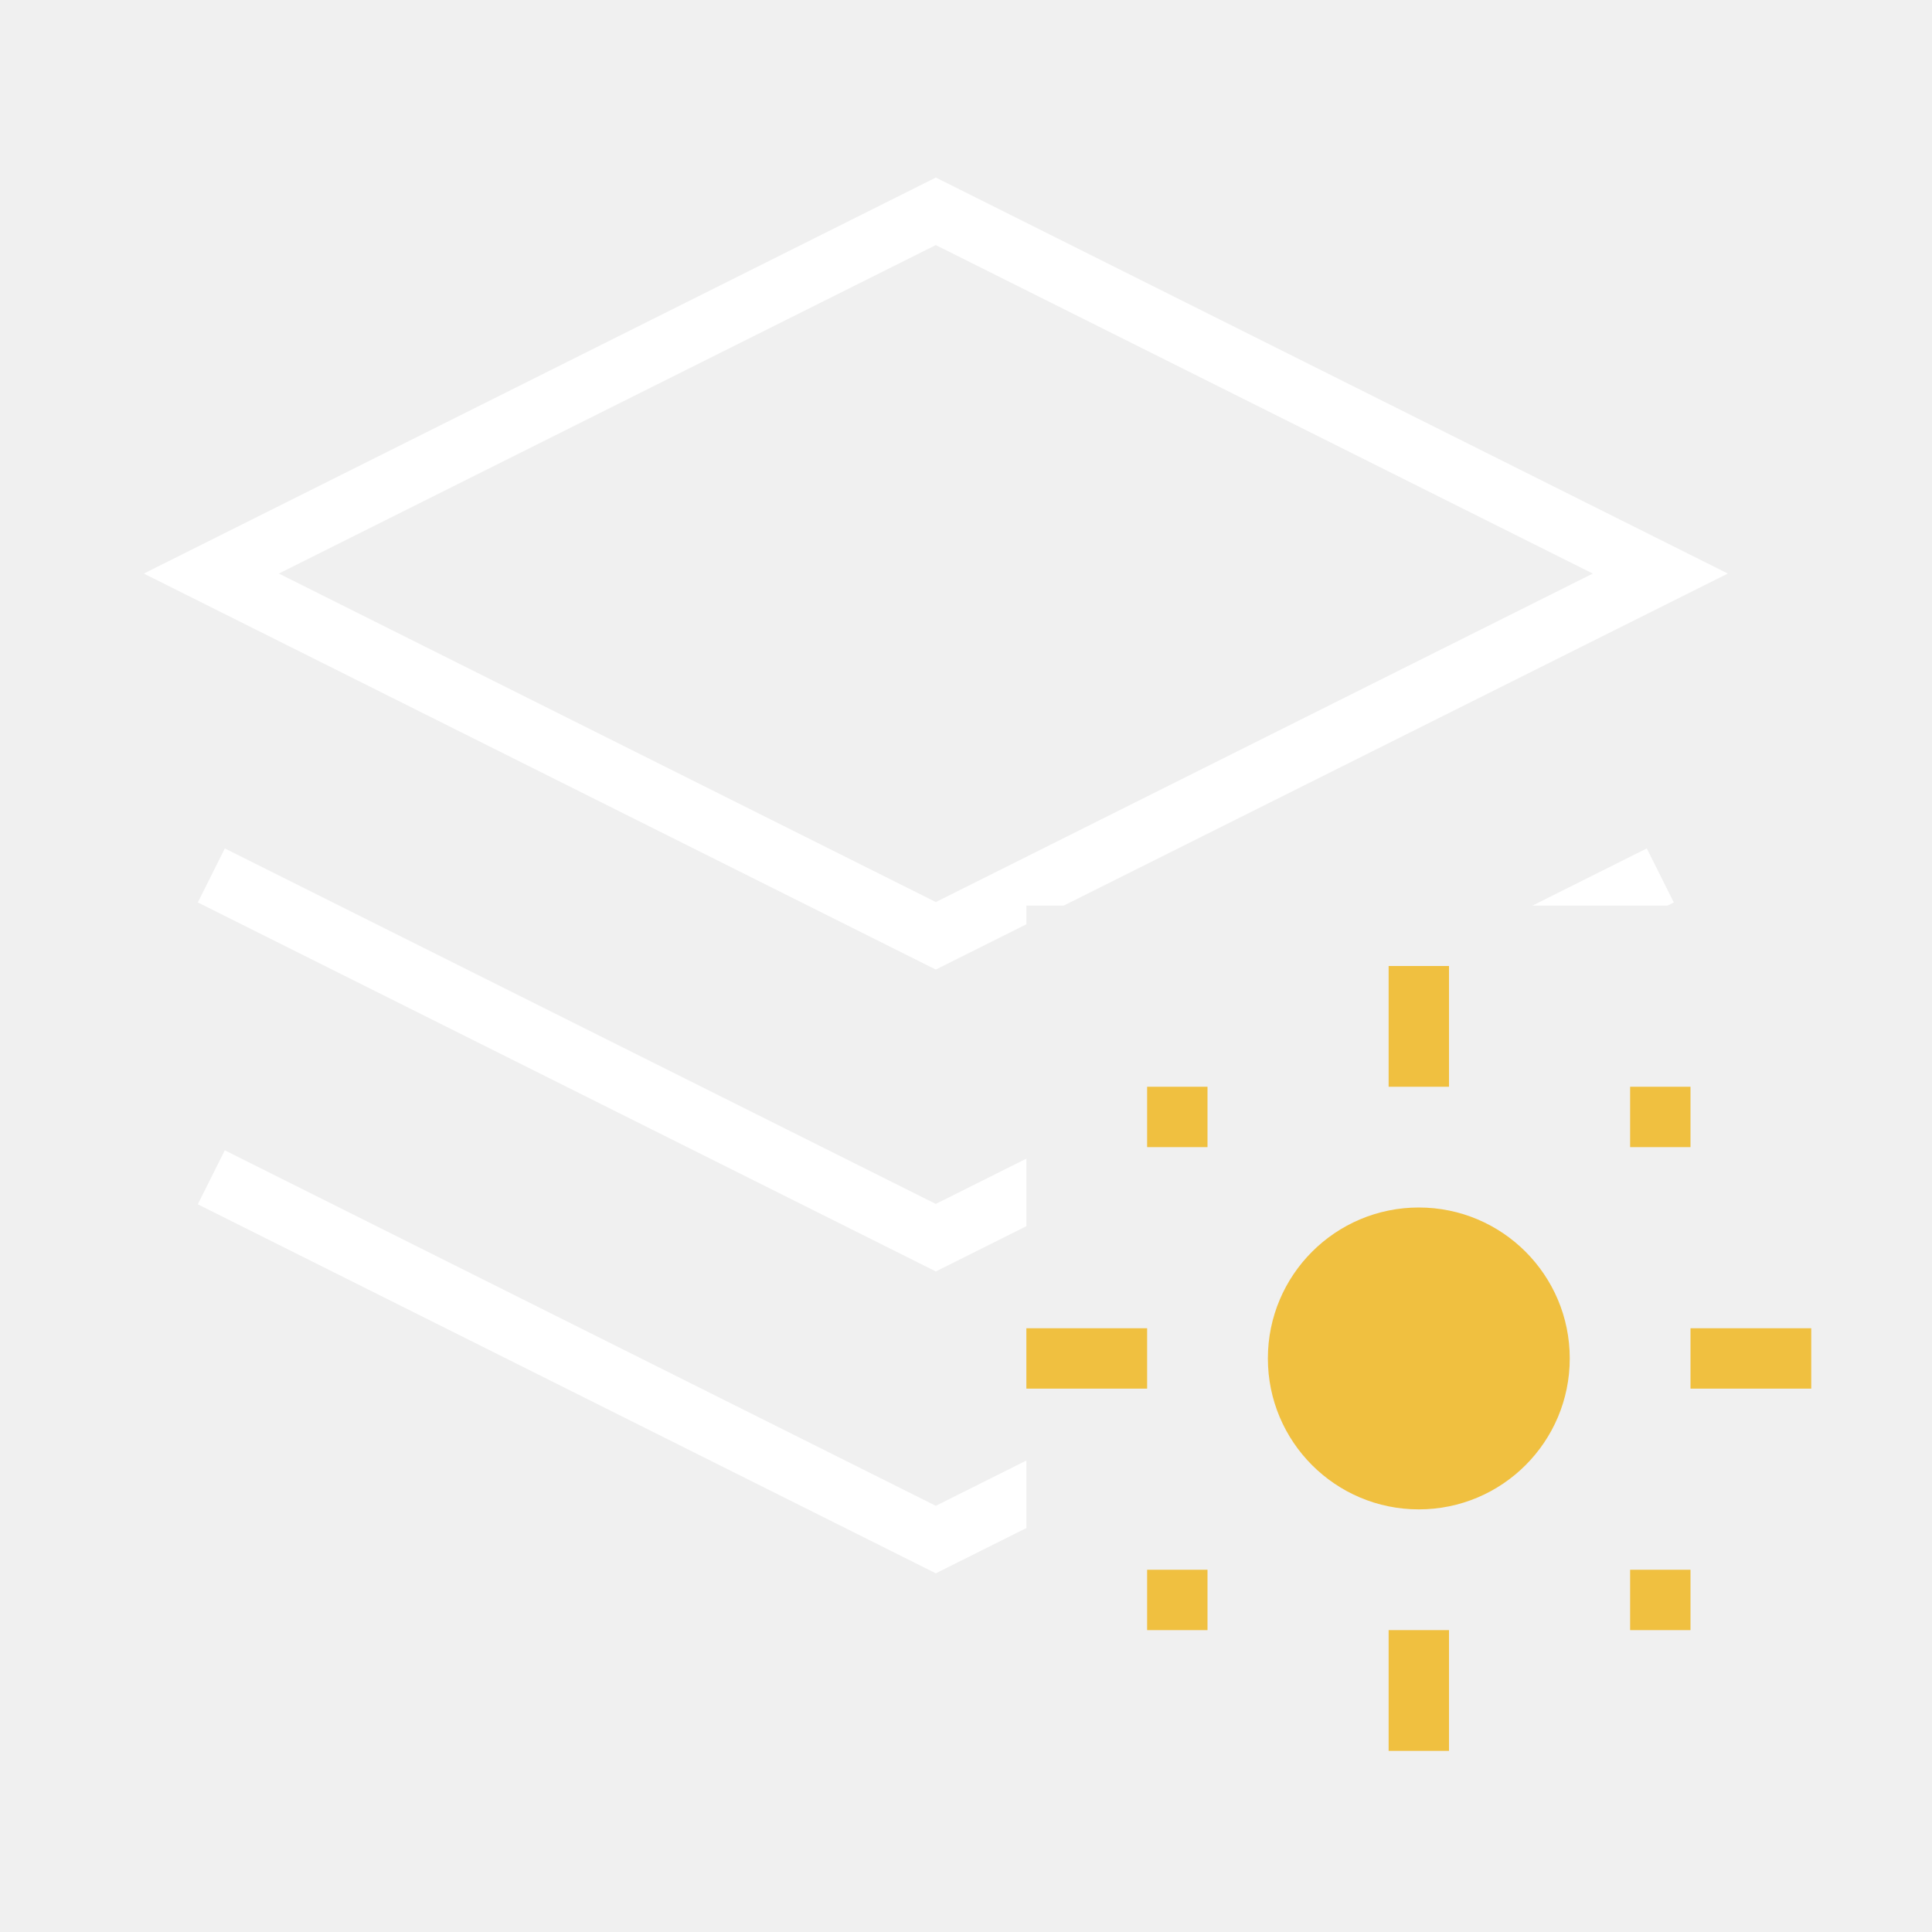
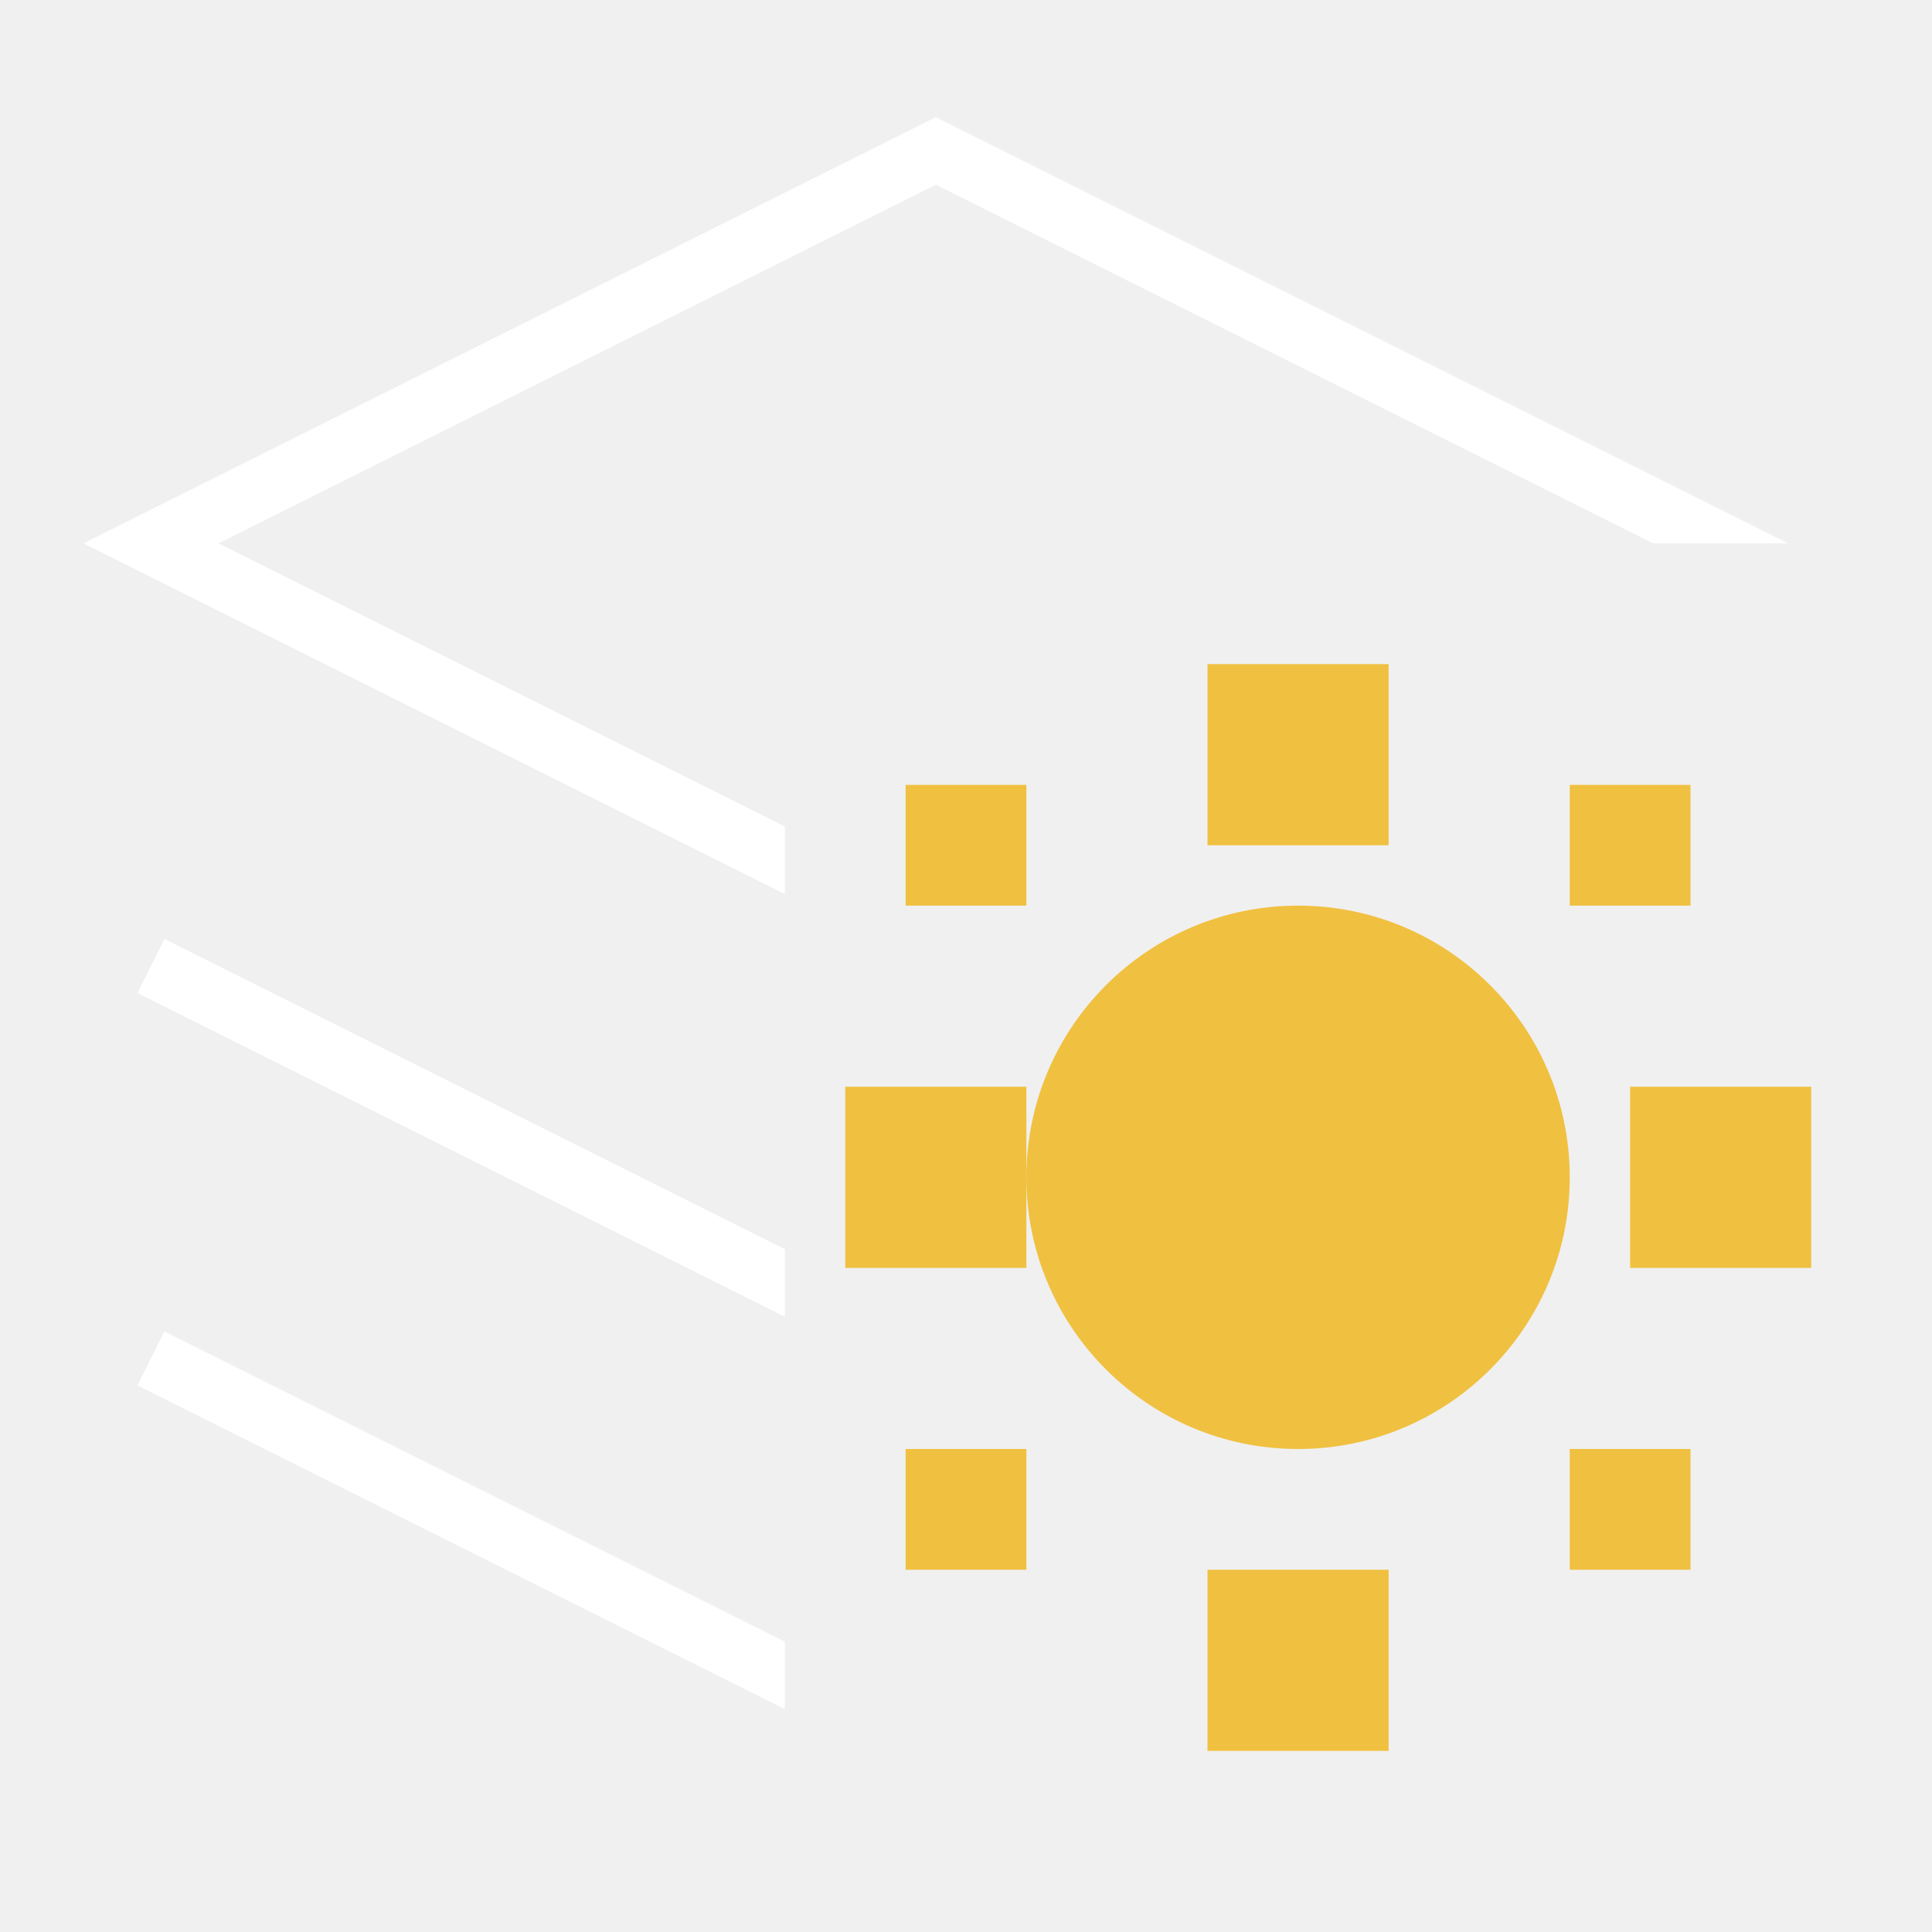
<svg xmlns="http://www.w3.org/2000/svg" width="32" height="32" viewBox="0 0 32 32" stroke-width="1" stroke-linecap="butt" stroke-linejoin="miter">
  <defs>
    <mask id="m1" maskUnits="userSpaceOnUse" x="0" y="0" width="32" height="32">
      <path d="M0 0H32V32H0Z" fill="#fff" />
-       <path d="M17 15H30V30H17Z" fill="#000" />
+       <path d="M13 9H30V30H13Z" fill="#000" />
    </mask>
  </defs>
  <g mask="url(#m1)">
-     <path d="M3.5 9.5L15.5 3.5L27.5 9.5L15.5 15.5Z" fill="none" stroke="#ffffff" />
-     <path d="M3.5 14.5L15.5 20.5L27.5 14.5" fill="none" stroke="#ffffff" />
-     <path d="M3.5 19.5L15.5 25.5L27.5 19.5" fill="none" stroke="#ffffff" />
+     <path d="M2.5 9L15.5 2.5L28.5 9L15.5 15.5Z" fill="none" stroke="#ffffff" />
+     <path d="M2.5 16L15.5 22.5L28.5 16" fill="none" stroke="#ffffff" />
+     <path d="M2.5 22.5L15.5 29L28.5 22.5" fill="none" stroke="#ffffff" />
  </g>
-   <path d="M26 22.5A2.5 2.5 0 1 1 21 22.5A2.5 2.5 0 1 1 26 22.5Z" fill="#f0c040" />
-   <path d="M23 16H24V18H23Z" fill="#f0c040" />
-   <path d="M23 27H24V29H23Z" fill="#f0c040" />
-   <path d="M17 22H19V23H17Z" fill="#f0c040" />
-   <path d="M28 22H30V23H28Z" fill="#f0c040" />
-   <path d="M19 18H20V19H19Z" fill="#f0c040" />
-   <path d="M27 18H28V19H27Z" fill="#f0c040" />
-   <path d="M19 26H20V27H19Z" fill="#f0c040" />
-   <path d="M27 26H28V27H27Z" fill="#f0c040" />
+   <path d="M26 19.5A4.5 4.5 0 1 1 17 19.5A4.5 4.5 0 1 1 26 19.5Z" fill="#f0c040" />
+   <path d="M20 11H23V14H20Z" fill="#f0c040" />
+   <path d="M20 26H23V29H20Z" fill="#f0c040" />
+   <path d="M14 18H17V21H14Z" fill="#f0c040" />
+   <path d="M27 18H30V21H27Z" fill="#f0c040" />
+   <path d="M15 13H17V15H15Z" fill="#f0c040" />
+   <path d="M26 13H28V15H26Z" fill="#f0c040" />
+   <path d="M15 24H17V26H15Z" fill="#f0c040" />
+   <path d="M26 24H28V26H26Z" fill="#f0c040" />
</svg>
